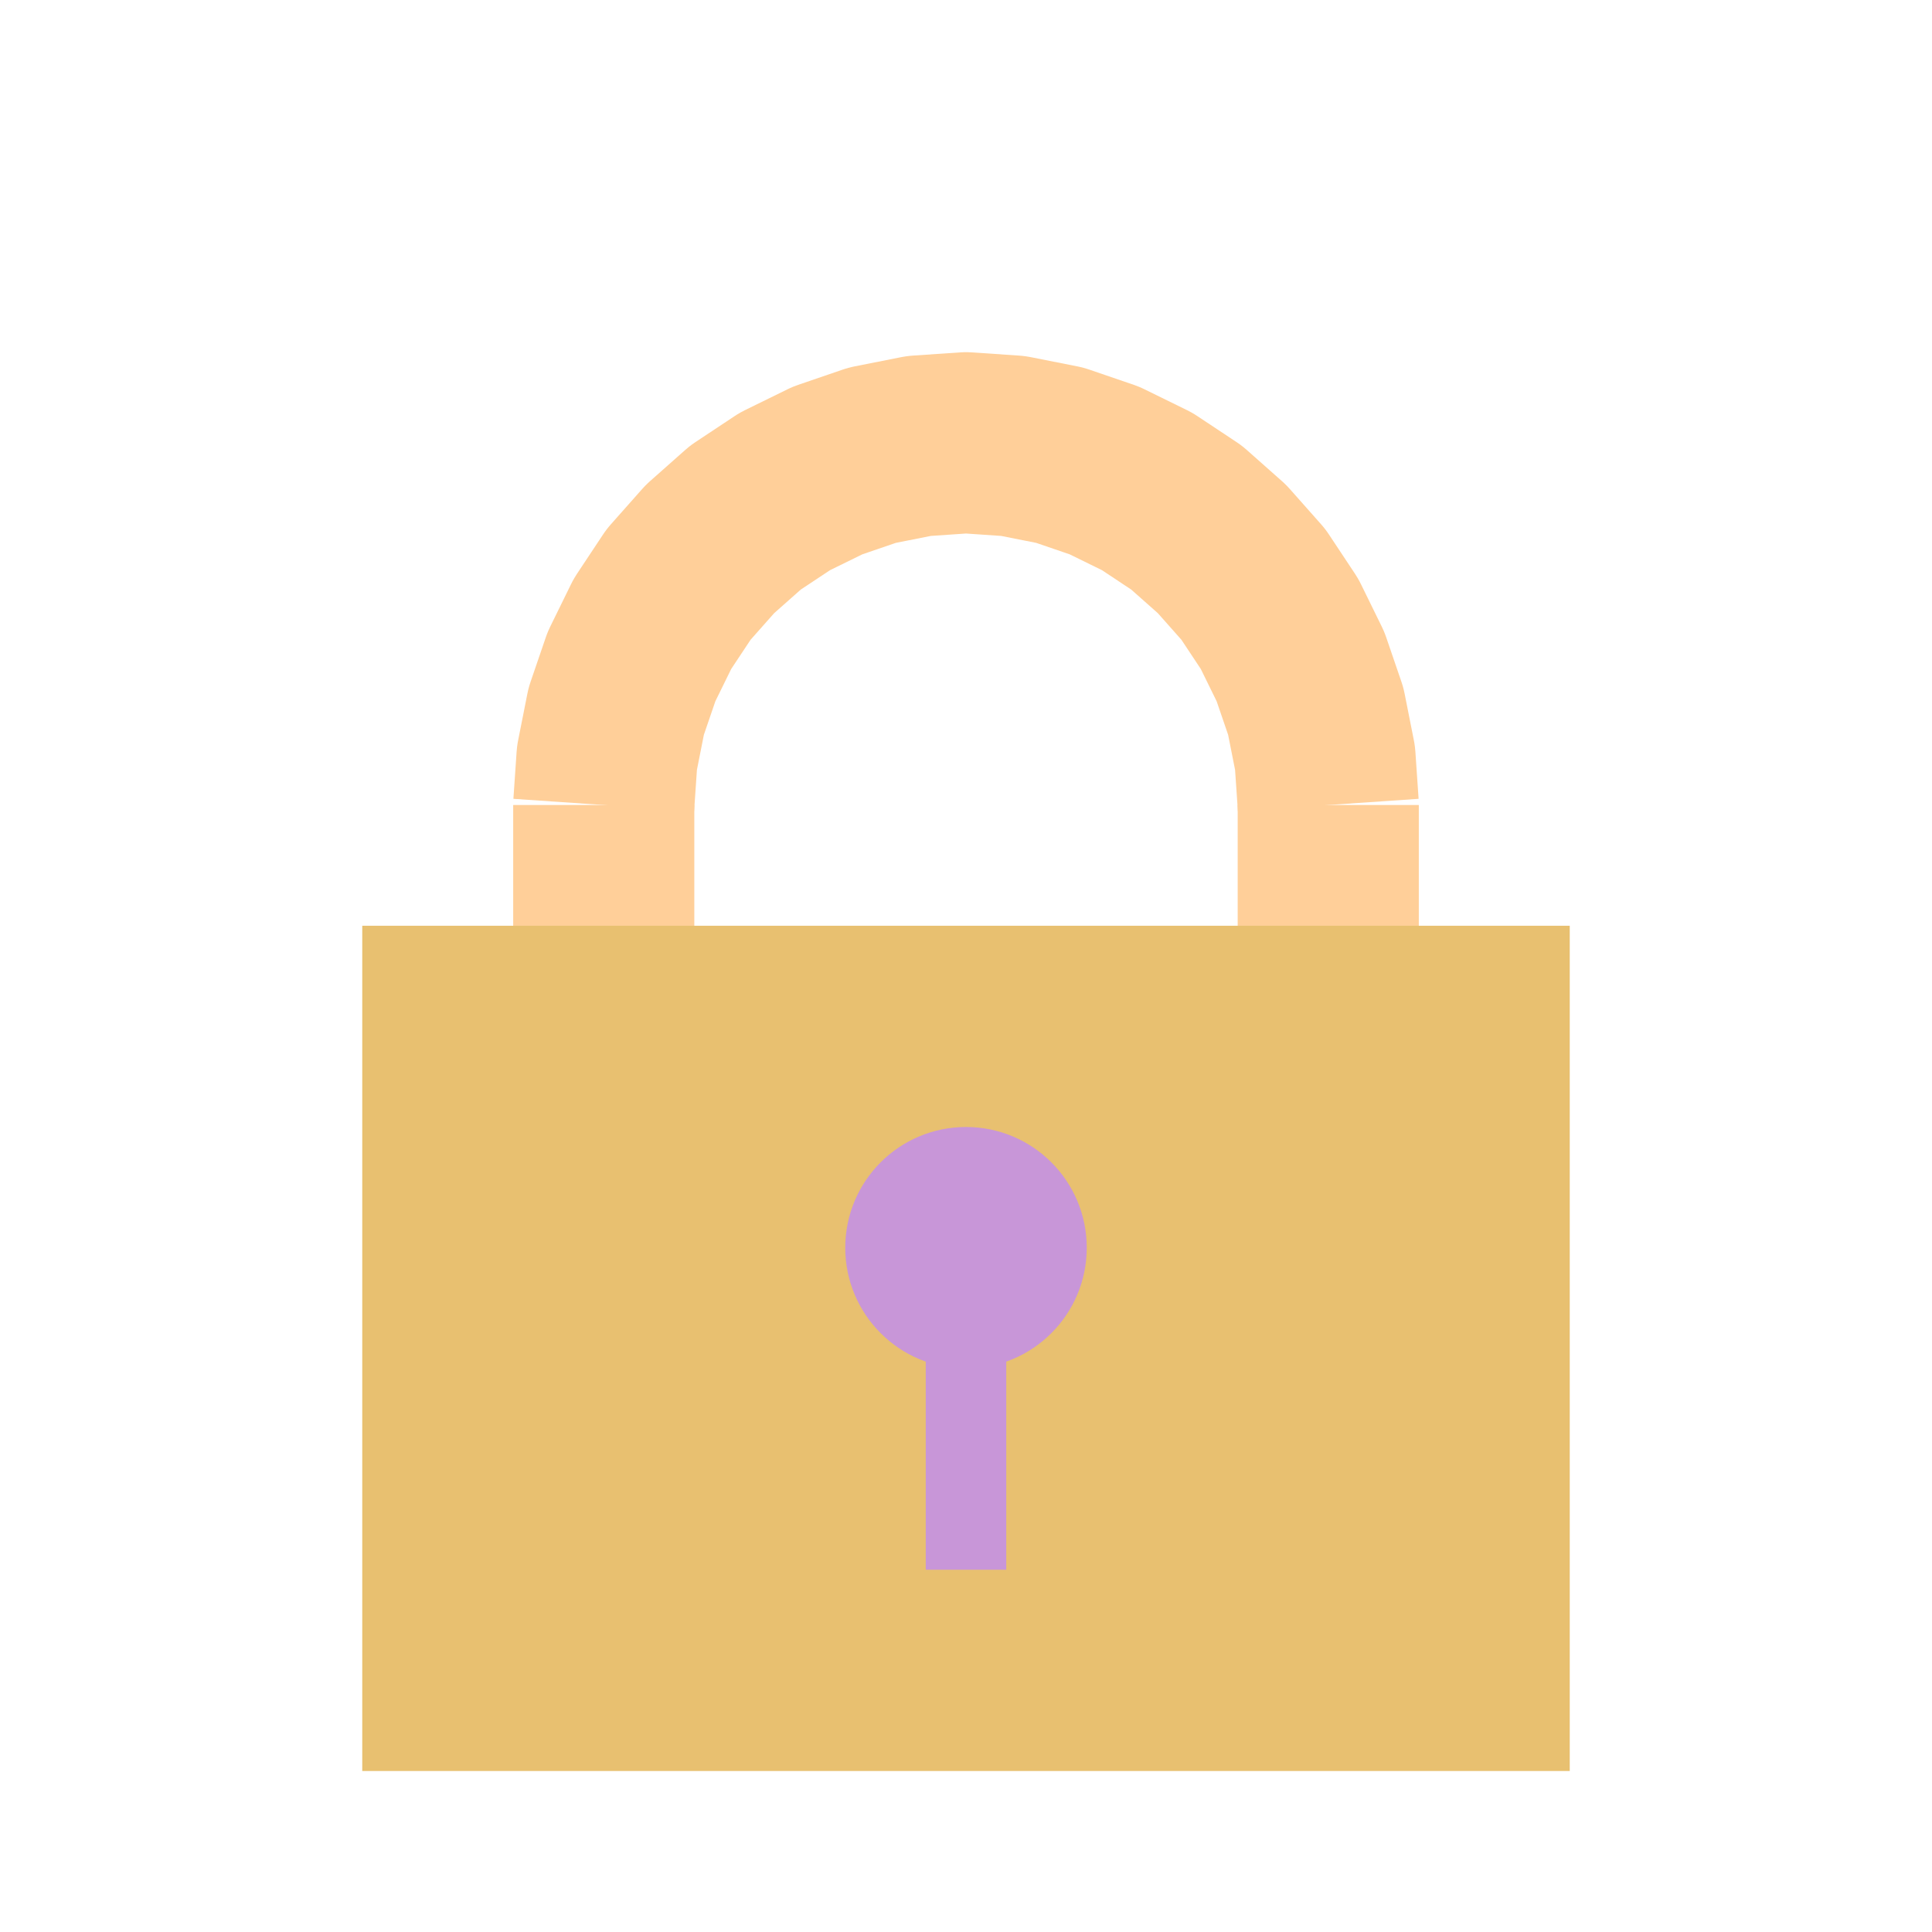
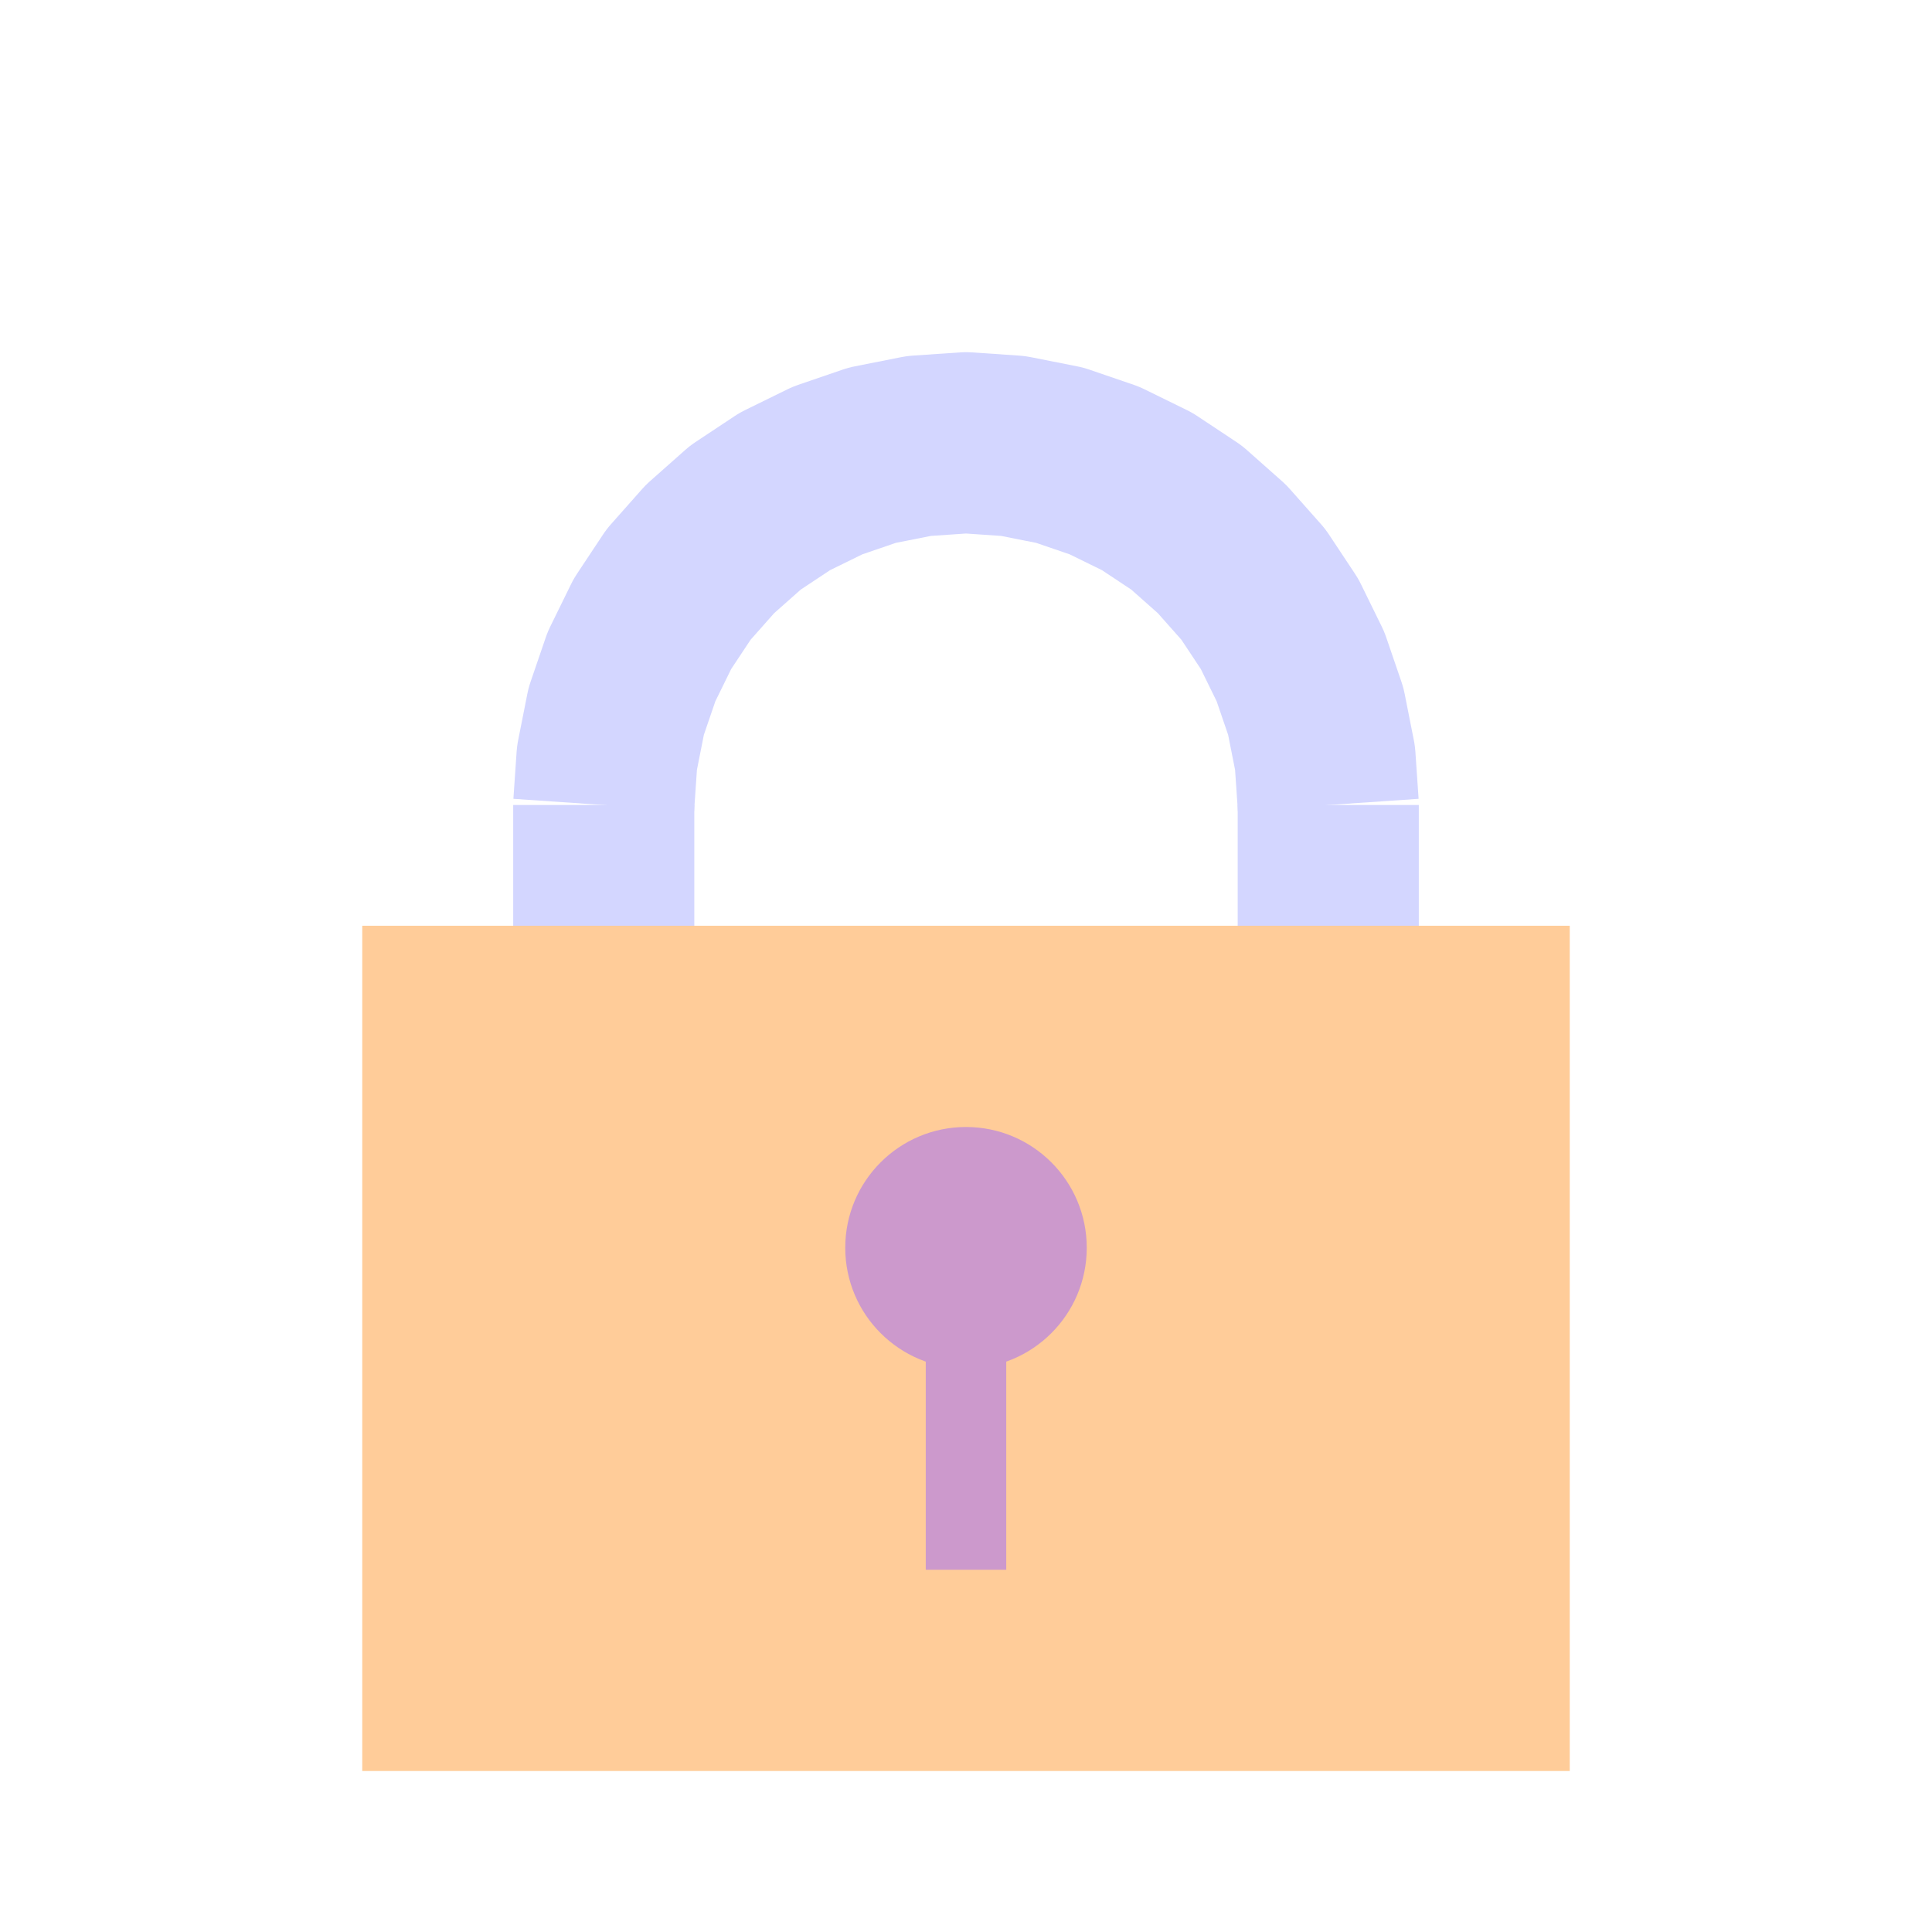
<svg xmlns="http://www.w3.org/2000/svg" width="48" height="48" viewBox="0 0 48 48">
-   <polyline points="15.0,20.0 15.08,18.83 15.31,17.67 15.69,16.56 16.21,15.5 16.86,14.52 17.64,13.64 18.52,12.86 19.5,12.21 20.56,11.69 21.67,11.31 22.83,11.08 24.0,11.0 25.17,11.08 26.33,11.31 27.44,11.69 28.5,12.21 29.48,12.86 30.36,13.64 31.14,14.52 31.79,15.5 32.31,16.56 32.69,17.67 32.92,18.83 33.0,20.0" fill="none" stroke="#ffcf99" stroke-width="4.5" stroke-linecap="butt" stroke-linejoin="round" />
-   <polyline points="15,20 15,24" fill="none" stroke="#ffcf99" stroke-width="4.5" stroke-linecap="butt" stroke-linejoin="round" />
-   <polyline points="33,20 33,24" fill="none" stroke="#ffcf99" stroke-width="4.5" stroke-linecap="butt" stroke-linejoin="round" />
-   <rect x="9" y="23" width="30" height="21" fill="#e8c070" />
-   <ellipse cx="24" cy="31" rx="3" ry="3" fill="#c896d8" />
-   <rect x="23" y="32" width="2" height="7" fill="#c896d8" />
+   <polyline points="15.0,20.0 15.08,18.83 15.31,17.67 15.69,16.56 16.21,15.5 16.86,14.52 17.64,13.64 18.52,12.86 19.5,12.21 20.56,11.69 21.67,11.31 22.83,11.08 24.0,11.0 25.17,11.08 26.33,11.31 27.44,11.69 28.5,12.21 29.48,12.86 30.36,13.64 31.14,14.52 31.79,15.5 32.31,16.56 32.69,17.67 32.92,18.83 33.0,20.0" fill="none" stroke="#d3d6ff" stroke-width="4.5" stroke-linecap="butt" stroke-linejoin="round" />
+   <polyline points="15,20 15,24" fill="none" stroke="#d3d6ff" stroke-width="4.5" stroke-linecap="butt" stroke-linejoin="round" />
+   <polyline points="33,20 33,24" fill="none" stroke="#d3d6ff" stroke-width="4.5" stroke-linecap="butt" stroke-linejoin="round" />
+   <rect x="9" y="23" width="30" height="21" fill="#ffcc99" />
+   <ellipse cx="24" cy="31" rx="3" ry="3" fill="#cc99cc" />
+   <rect x="23" y="32" width="2" height="7" fill="#cc99cc" />
</svg>
